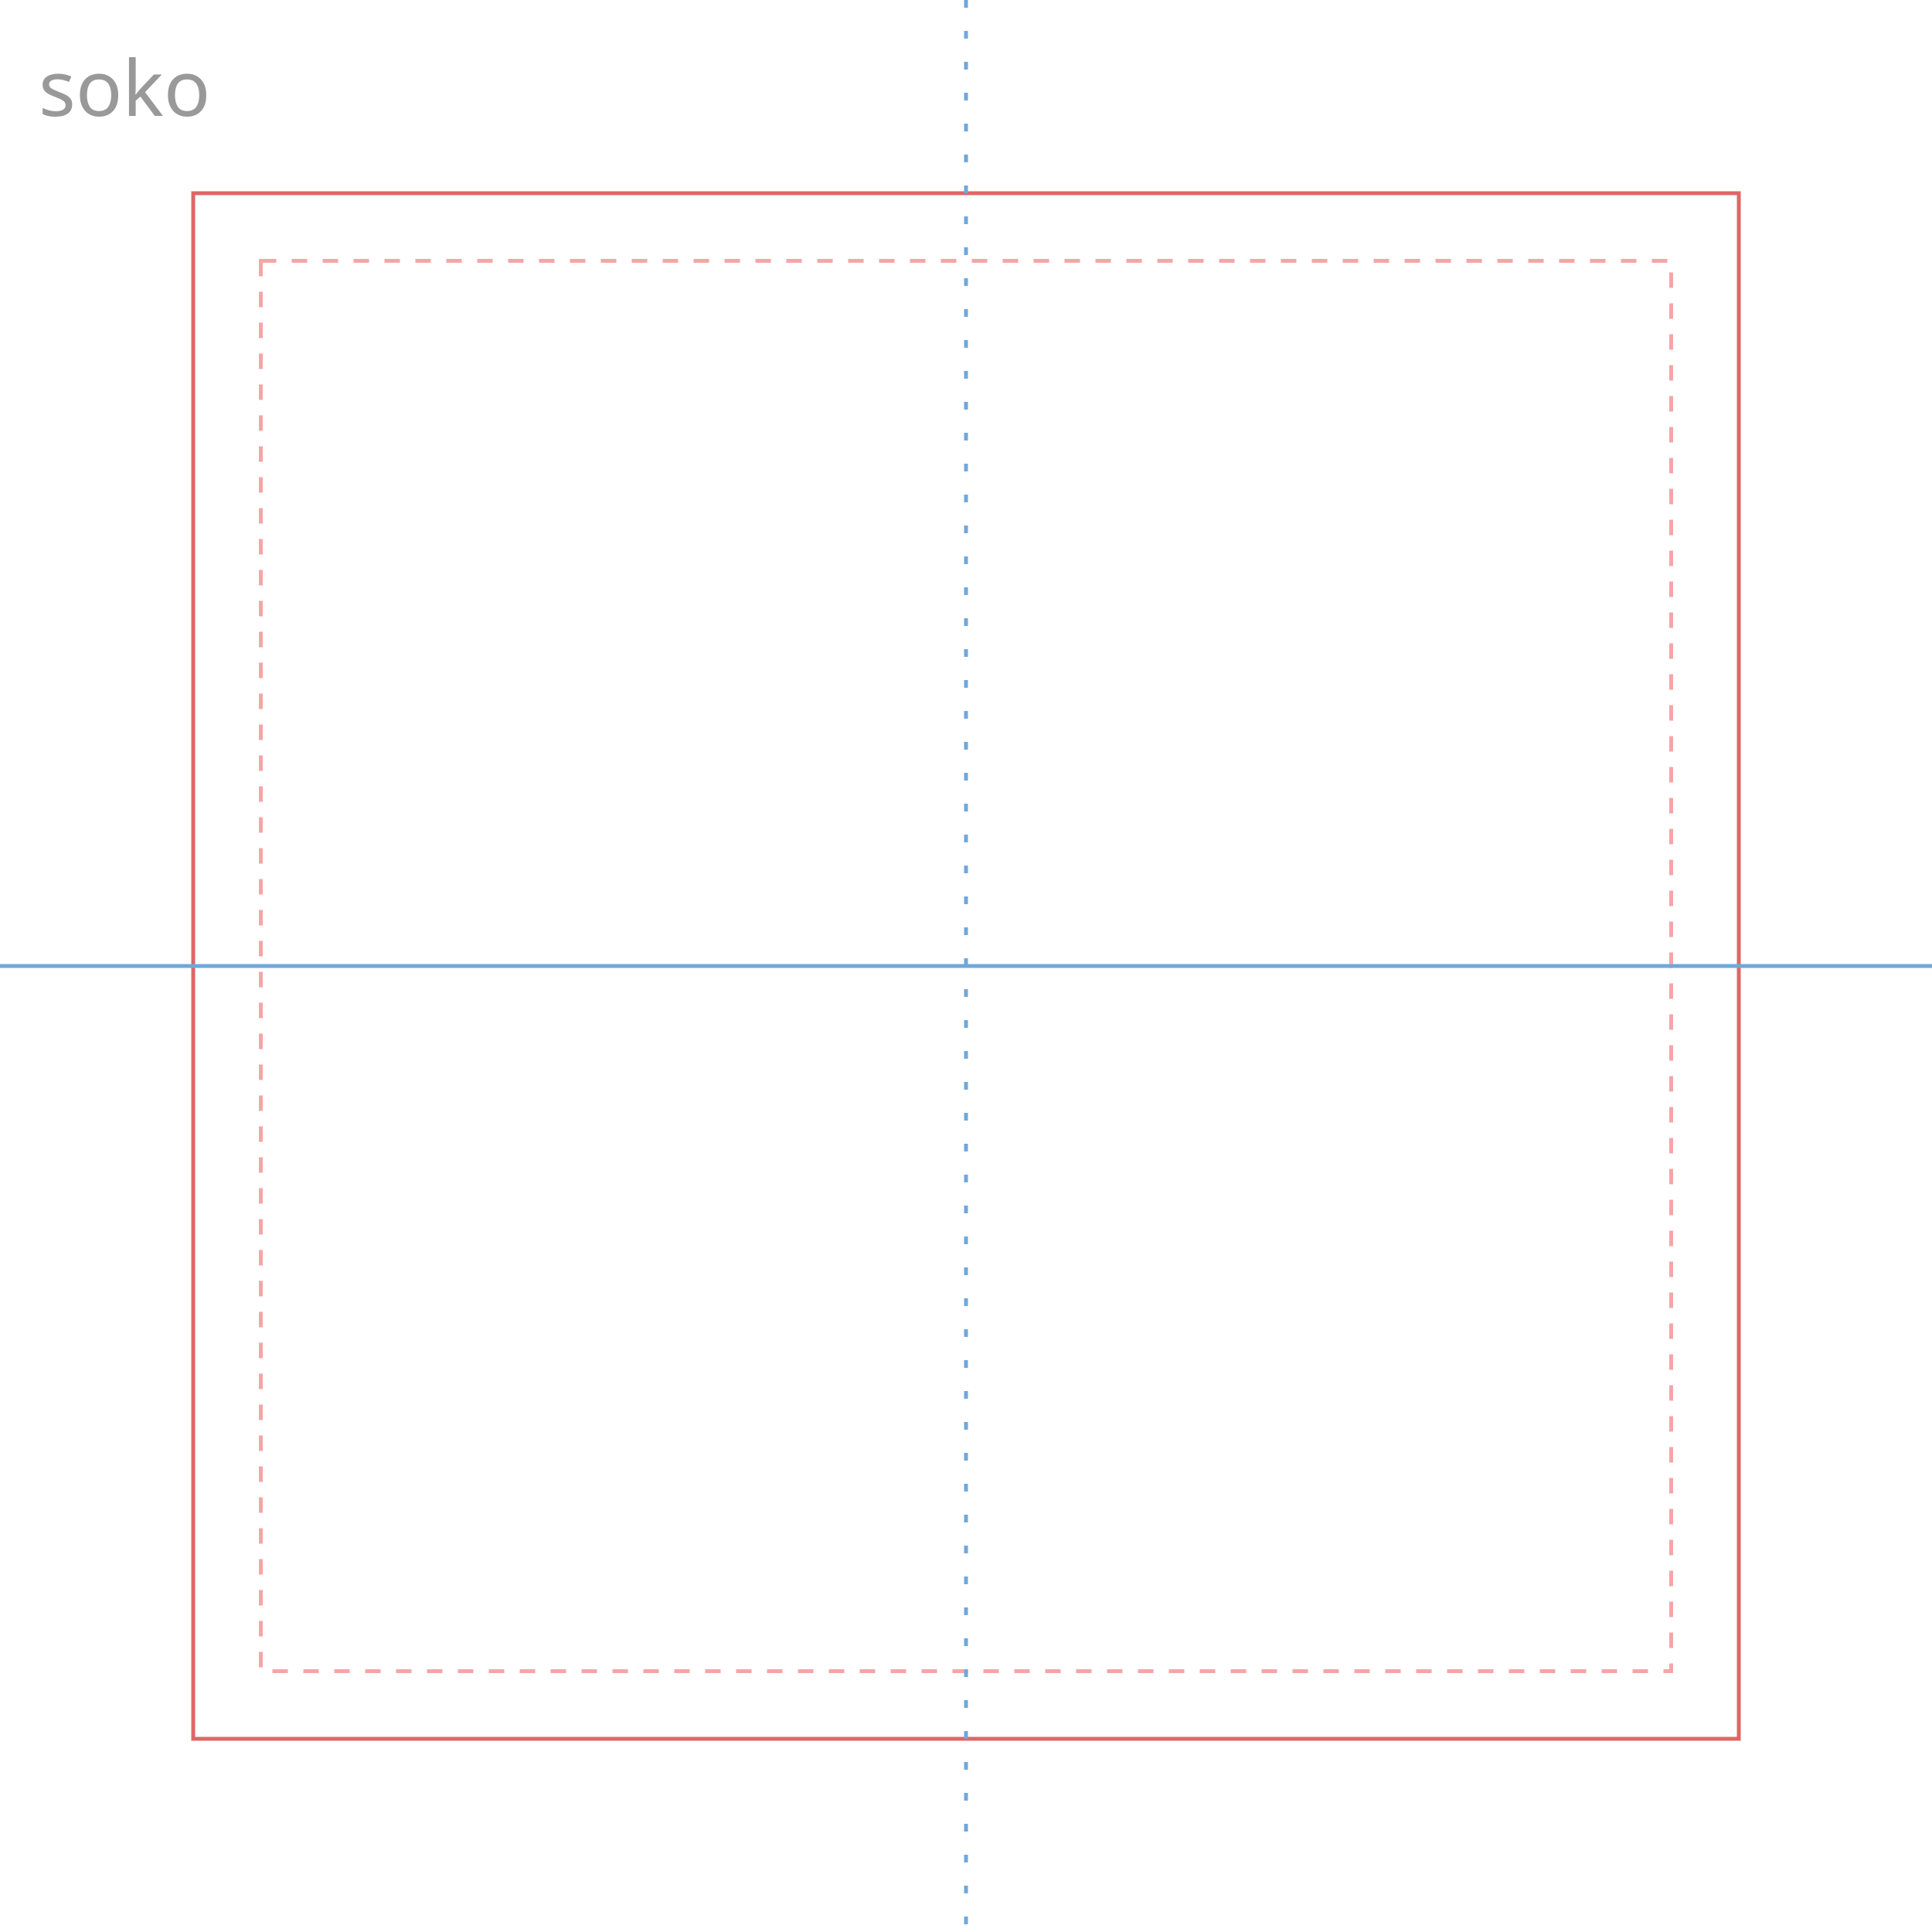
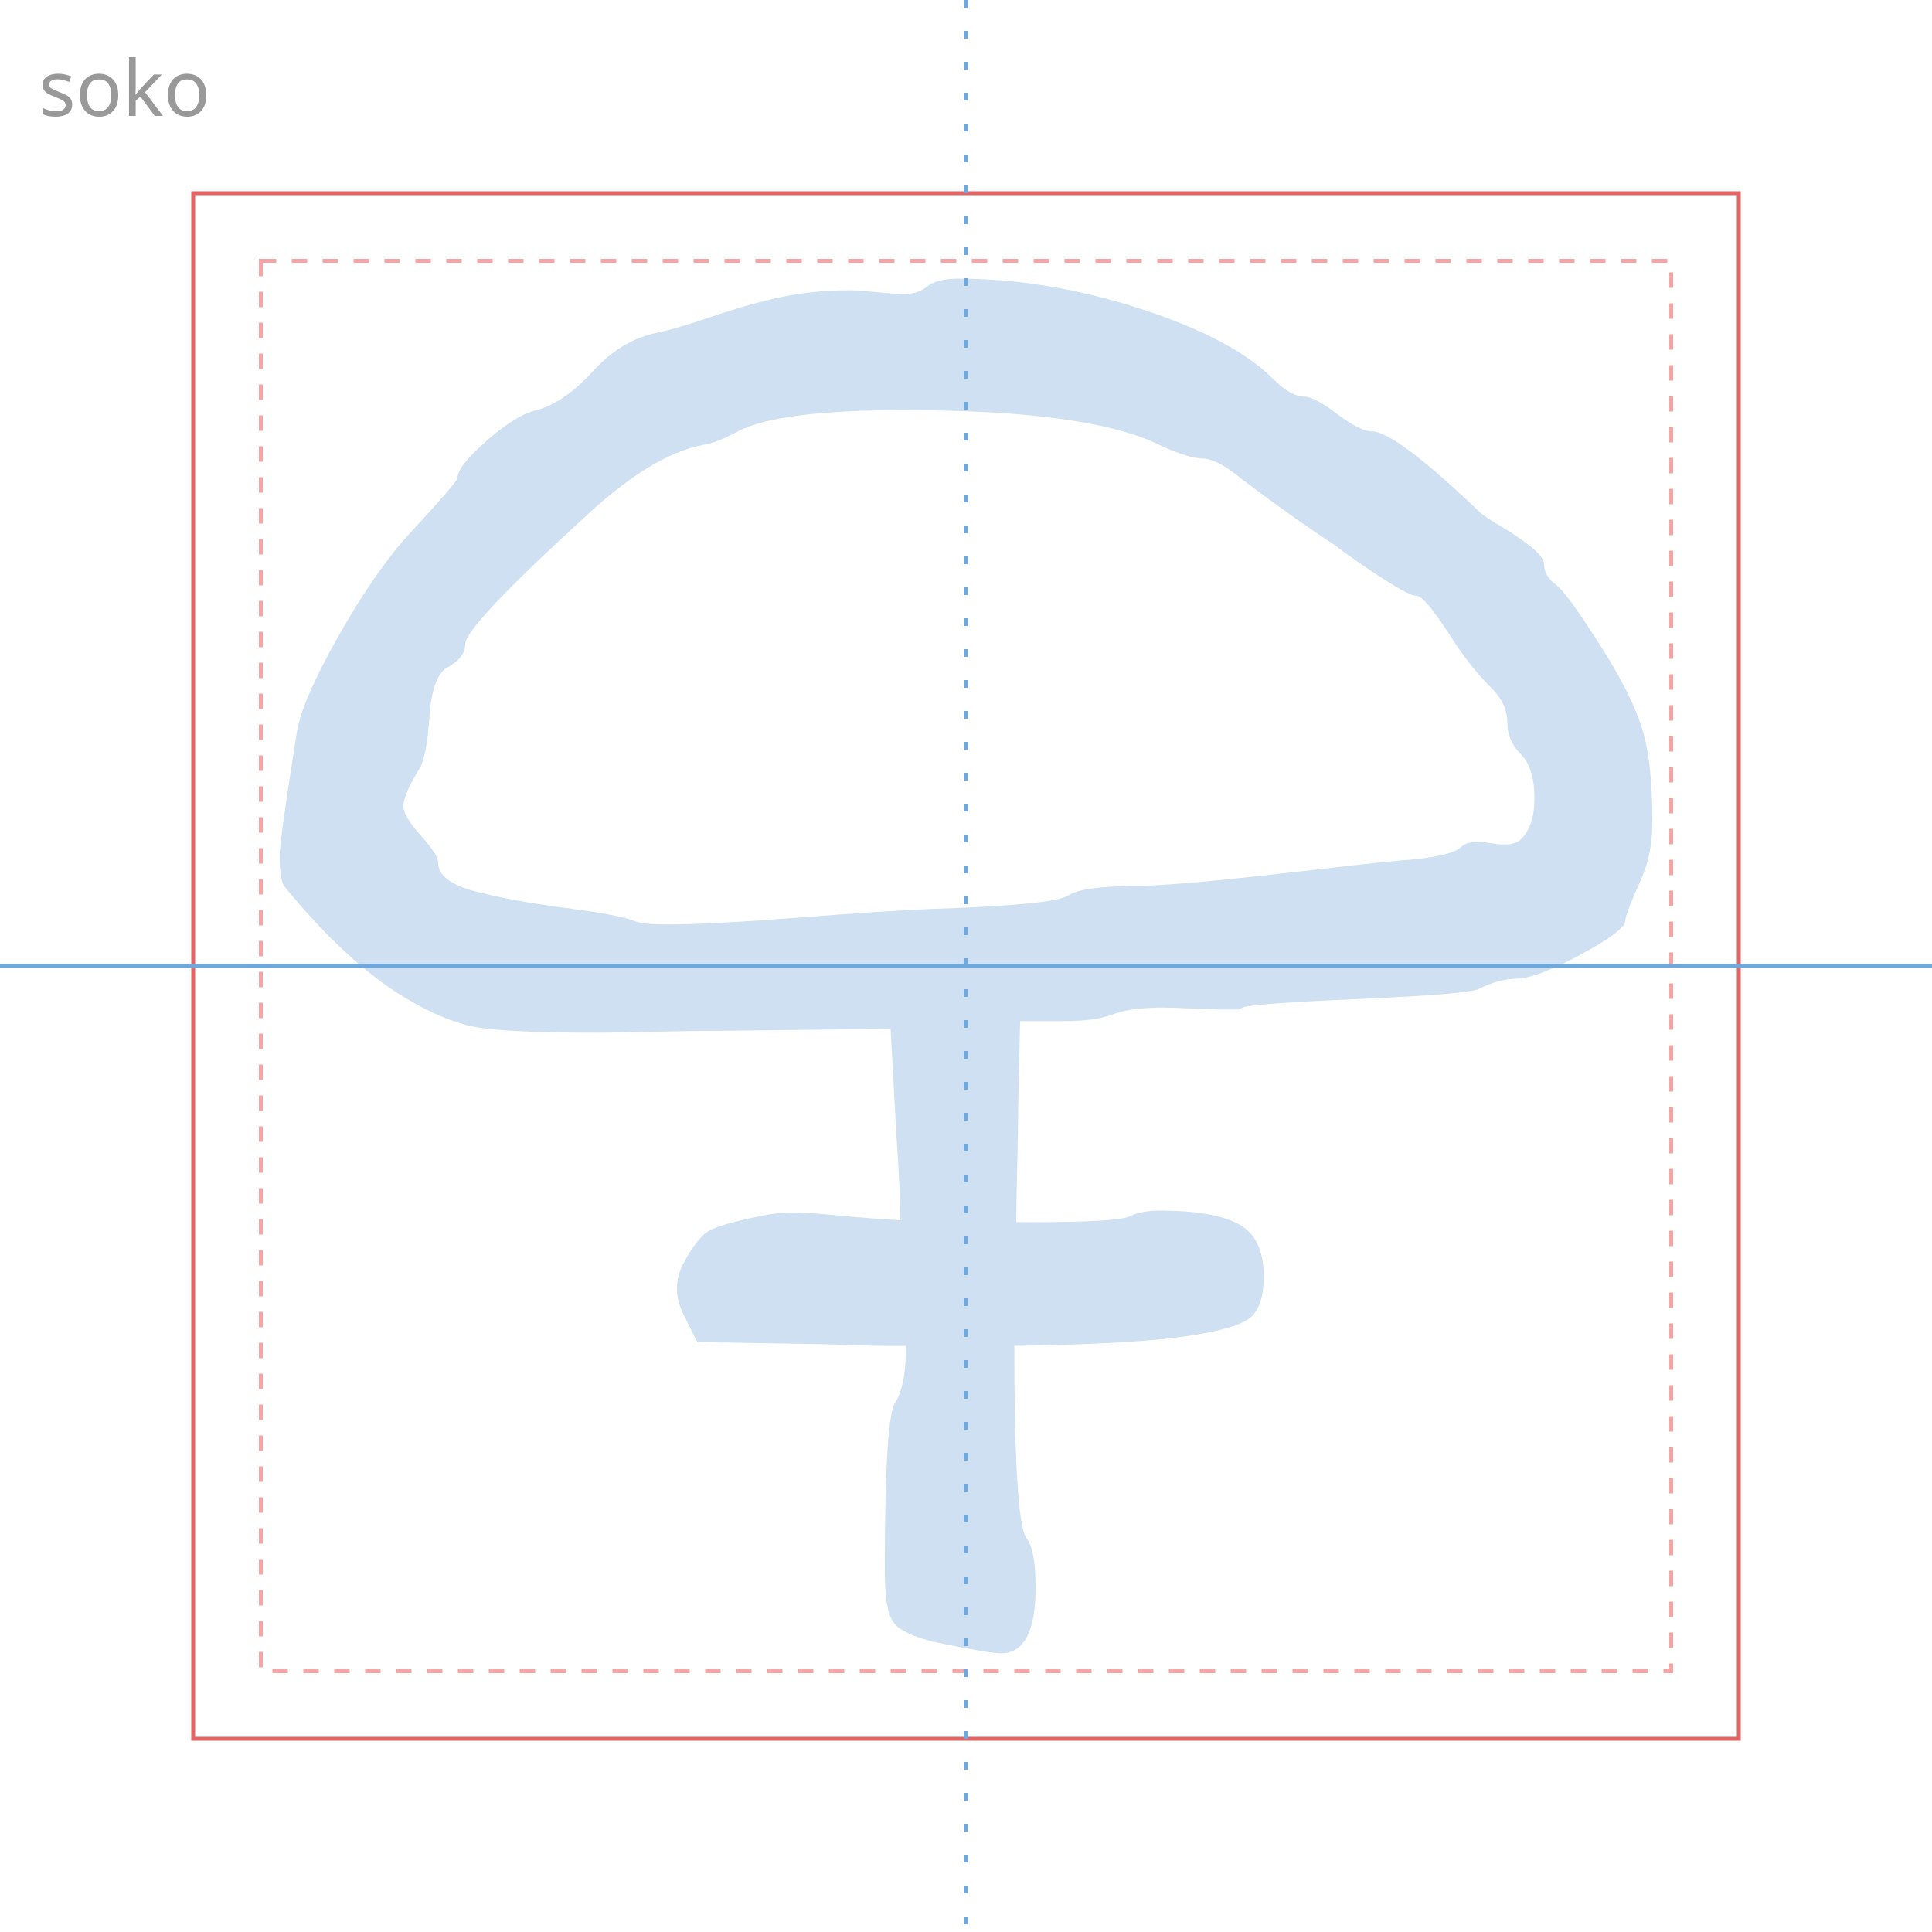
<svg xmlns="http://www.w3.org/2000/svg" width="1000" height="1000" viewBox="0 0 1000 1000">
-   <g id="reference" style="opacity:0.25" />
+   <g id="reference" style="opacity:0.25">
+     <path d="M208.782 417.438Q208.782 422.442 217.788 432.449Q226.795 442.457 226.795 446.46Q226.795 456.467 246.31 461.471Q265.824 466.475 292.845 469.977Q319.865 473.48 327.871 476.482Q331.874 478.484 344.884 478.484Q367.901 478.484 412.935 474.981Q457.968 471.479 481.986 470.478Q545.034 468.476 553.04 463.473Q560.045 458.469 593.07 458.469Q617.088 457.468 664.623 451.964Q712.159 446.46 724.168 445.459Q751.188 443.458 756.192 438.454Q760.195 434.451 771.704 436.452Q783.212 438.454 787.215 434.451Q794.221 427.446 794.221 413.435Q794.221 397.423 787.215 390.418Q780.21 383.413 780.21 374.406Q780.21 364.398 772.204 356.392Q760.195 344.383 750.188 328.371Q737.178 308.356 733.175 308.356Q730.173 308.356 721.166 302.852Q712.159 297.348 702.152 290.343Q692.144 283.338 691.143 282.337Q671.128 269.327 643.107 248.311Q630.098 237.303 622.092 237.303Q616.087 237.303 602.077 231.298Q566.05 212.284 467.976 212.284Q402.927 212.284 381.911 223.292Q370.903 229.297 363.898 230.298Q336.878 235.301 300.851 269.327Q240.806 324.368 240.806 333.375Q240.806 340.38 231.799 345.384Q223.793 349.387 222.292 370.903Q220.791 392.419 216.788 398.424Q208.782 411.434 208.782 417.438ZM600.075 626.595Q628.096 626.595 641.106 633.6Q654.116 640.605 654.116 660.62Q654.116 675.632 647.611 681.636Q641.106 687.641 614.086 691.644Q587.065 695.647 525.019 696.647Q525.019 785.714 531.023 795.722Q536.027 801.726 536.027 821.741Q536.027 855.767 518.014 855.767Q512.009 855.767 482.987 849.762Q466.975 845.759 462.472 839.755Q457.968 833.75 457.968 812.735Q457.968 736.678 462.972 726.67Q468.977 717.663 468.977 696.647H460.971Q451.964 696.647 438.454 696.147Q424.944 695.647 419.94 695.647L360.896 694.646L353.89 680.635Q346.885 666.625 353.89 653.615Q360.896 640.605 366.9 637.103Q372.905 633.6 392.92 629.597Q400.926 627.596 412.935 627.596Q417.938 627.596 433.45 629.097Q448.962 630.598 465.974 631.599Q465.974 615.587 463.973 587.566L460.971 532.524L374.906 533.525Q359.895 533.525 338.379 534.026Q316.863 534.526 309.857 534.526Q261.821 534.526 245.809 531.524Q229.797 528.521 209.782 516.512Q179.76 498.499 147.736 459.47Q144.734 456.467 144.734 442.457Q144.734 435.452 153.74 378.409Q156.743 361.396 176.257 327.371Q195.772 293.345 212.785 275.331Q236.803 249.312 236.803 247.31Q236.803 241.306 252.314 227.796Q267.826 214.286 277.833 212.284Q291.844 208.281 305.854 193.27Q320.866 176.257 339.88 172.254Q349.887 170.253 368.902 163.748Q387.916 157.243 404.428 153.74Q420.941 150.238 439.955 150.238Q443.958 150.238 453.965 151.238Q463.973 152.239 467.976 152.239Q474.981 152.239 479.985 148.236Q484.989 144.233 495.997 144.233Q542.032 144.233 590.068 159.745Q638.104 175.256 659.119 196.272Q668.126 205.279 675.131 205.279Q680.135 205.279 692.144 214.286Q704.153 223.292 710.158 223.292Q722.167 223.292 766.2 265.324Q768.201 267.325 776.708 272.329Q785.214 277.333 792.219 282.837Q799.224 288.341 799.224 292.344Q799.224 298.349 806.23 303.353Q812.234 308.356 832.249 340.38Q846.26 363.398 850.763 379.91Q855.266 396.422 855.266 425.444Q855.266 442.457 849.262 455.467Q841.256 473.48 841.256 476.482Q841.256 481.486 819.239 493.495Q797.223 505.504 786.215 506.505Q776.207 506.505 766.2 511.509Q762.197 514.511 704.653 517.013Q647.11 519.515 643.107 521.516L641.106 522.517Q639.104 522.517 636.602 522.517Q634.101 522.517 631.098 522.517Q627.095 522.517 617.088 522.017Q607.08 521.516 602.077 521.516Q585.064 521.516 576.057 525.019Q567.05 528.521 551.038 528.521H528.021L527.02 572.554Q527.02 583.563 526.52 603.578Q526.02 623.593 526.02 632.599H534.026Q578.059 632.599 584.563 629.597Q591.068 626.595 600.075 626.595Z" style="fill:#3d85c6;stroke:none" />
+   </g>
  <g id="guides" style="fill:none;stroke:#e06666;stroke-width:2">
    <rect x="100" y="100" width="800" height="800" />
    <rect x="135.0" y="135.0" width="730.0" height="730.0" style="stroke-dasharray:8,8;stroke:#f4a6a6" />
    <path d="M 0,500 H 1000" style="stroke:#6fa8dc" />
    <path d="M 500.0,0 V 1000" style="stroke:#6fa8dc;stroke-dasharray:4,12" />
    <text x="20" y="60" style="font:40px sans-serif;fill:#999999;stroke:none">soko</text>
  </g>
  <g id="glyph" style="fill:none;stroke:#000000;stroke-width:70;stroke-linecap:round;stroke-linejoin:round" />
  <g id="fill" style="fill:#000000;stroke:none" />
</svg>
